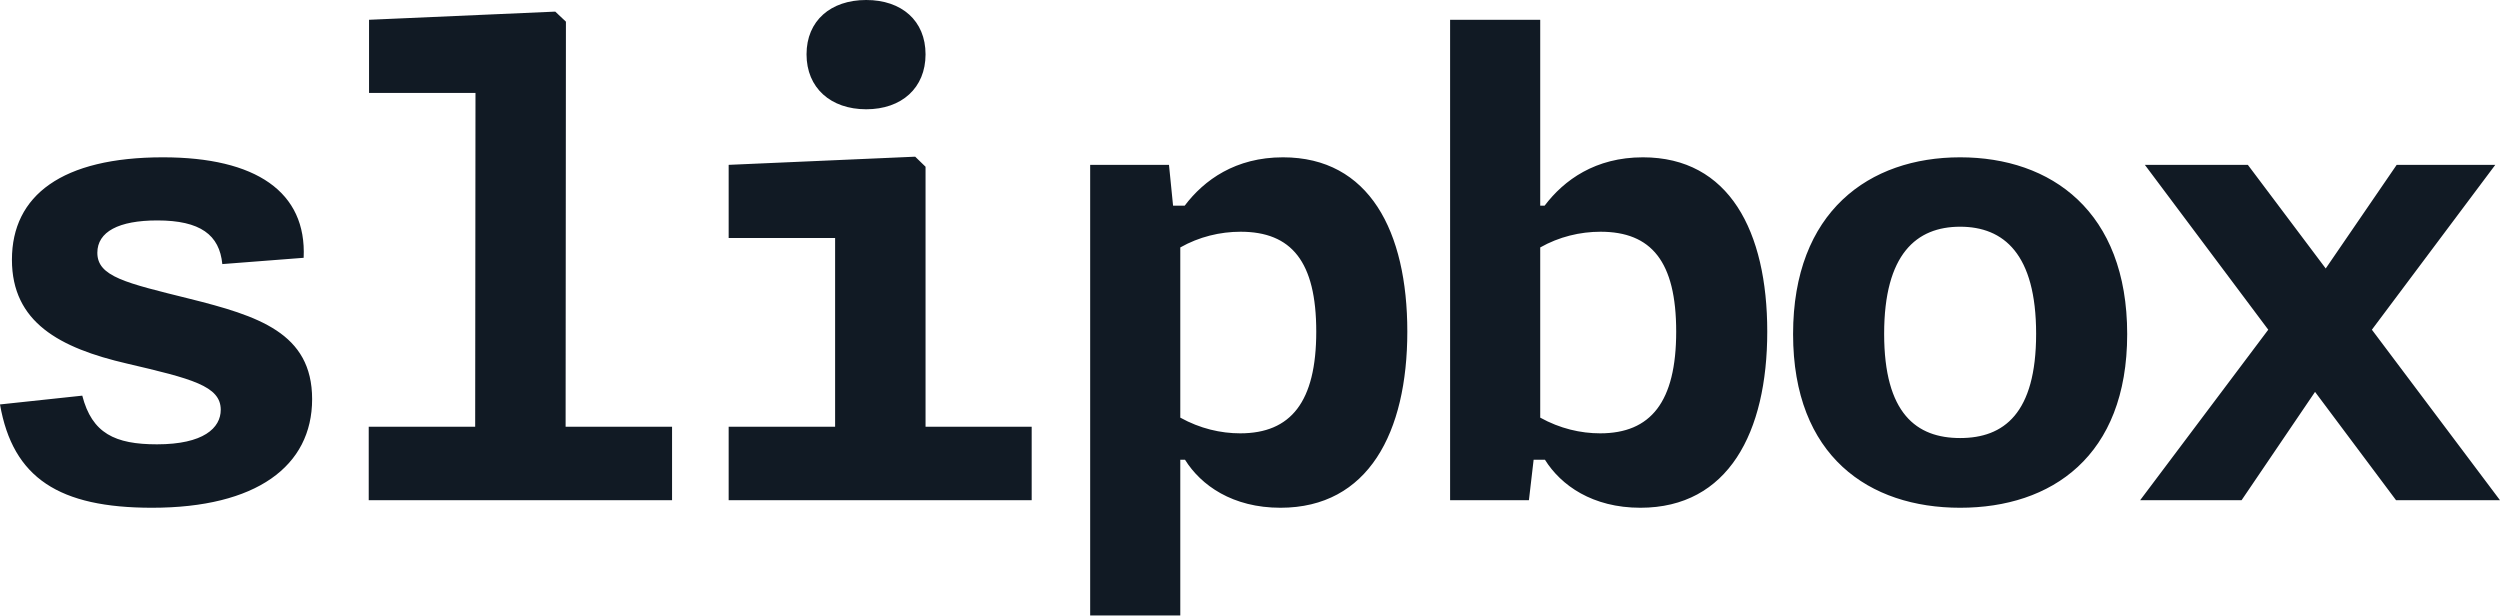
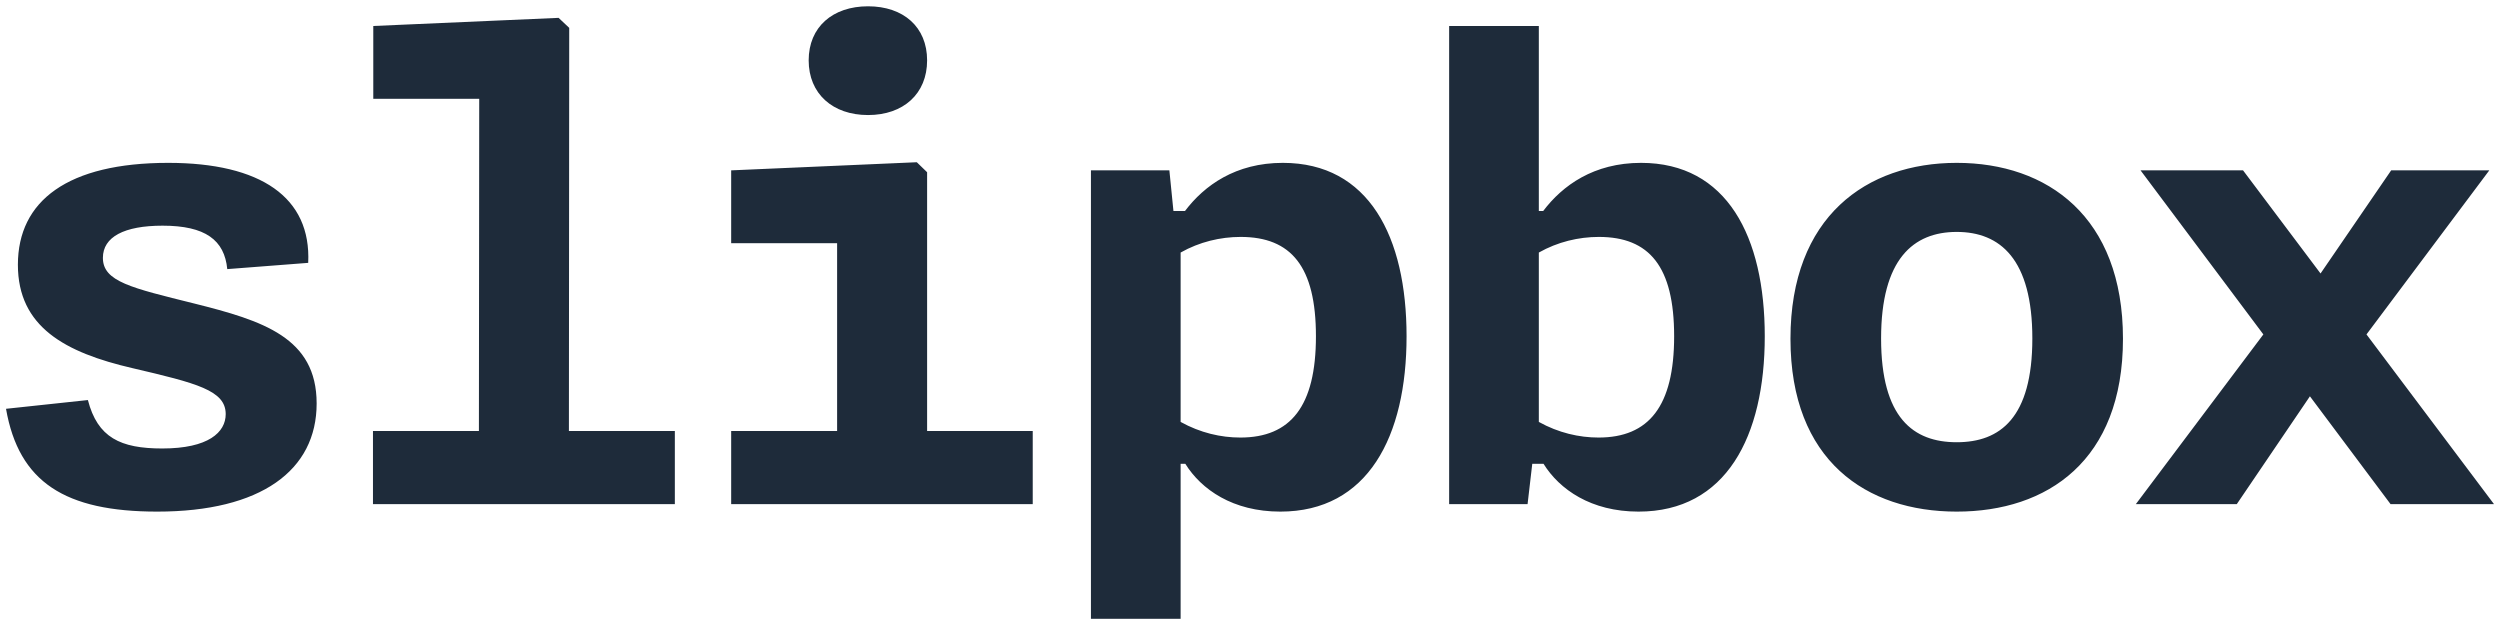
- <svg xmlns="http://www.w3.org/2000/svg" width="254.768" height="62.72" viewBox="0 0 254.768 62.72" version="1.1" id="svg39" xml:space="preserve">
+ <svg xmlns="http://www.w3.org/2000/svg" width="256" height="64" viewBox="122 755 256 64" version="1.1" id="svg39" xml:space="preserve">
  <defs id="defs39" />
-   <g id="g57" transform="translate(-106.6202,-757.9843)">
-     <path style="font-weight:bold;font-size:64px;font-family:'Monaspace Neon';-inkscape-font-specification:'Monaspace Neon Bold';letter-spacing:-3;fill:#111a24" d="m 123.228,774.016 c -10.272,0 -15.392,3.872 -15.392,10.432 0,6.368 4.832,8.992 11.744,10.592 6.56,1.536 9.536,2.272 9.536,4.704 0,1.856 -1.76,3.52 -6.496,3.52 -4.288,0 -6.624,-1.12 -7.616,-4.96 l -8.384,0.896 c 1.312,7.52 6.048,10.528 15.488,10.528 10.624,0 16.32,-4.224 16.32,-11.072 0,-6.752 -5.504,-8.48 -12.544,-10.24 -6.432,-1.6 -9.344,-2.24 -9.344,-4.672 0,-2.144 2.176,-3.296 6.112,-3.296 4.384,0 6.336,1.472 6.624,4.448 l 8.288,-0.64 c 0.32,-6.72 -4.864,-10.24 -14.336,-10.24 z m 20.968,34.944 h 30.912 v -7.488 h -10.848 l 0.032,-41.28 -1.088,-1.024 -18.976,0.832 v 7.456 h 10.848 l -0.032,34.016 h -10.848 z m 36.68,0 h 30.88 v -7.488 h -10.816 v -26.496 l -1.056,-1.024 -19.008,0.832 v 7.456 h 10.848 v 19.232 h -10.848 z m 14.016,-39.84 c 3.616,0 6.048,-2.176 6.048,-5.6 0,-3.424 -2.432,-5.536 -6.048,-5.536 -3.616,0 -6.08,2.112 -6.08,5.536 0,3.424 2.464,5.6 6.08,5.6 z m 55.144,22.656 c 0,-10.208 -3.872,-17.76 -12.672,-17.76 -4.832,0 -8.032,2.304 -10.016,4.928 h -1.184 l -0.416,-4.16 h -8.032 v 45.92 h 9.184 v -15.872 h 0.48 c 1.632,2.624 4.864,4.896 9.728,4.896 8.96,0 12.928,-7.68 12.928,-17.952 z m -23.136,8.768 v -17.344 c 1.92,-1.088 4.064,-1.6 6.144,-1.6 5.184,0 7.712,3.04 7.712,10.176 0,7.168 -2.592,10.368 -7.744,10.368 -1.984,0 -4.096,-0.48 -6.112,-1.6 z m 59.816,-8.768 c 0,-10.208 -3.872,-17.76 -12.672,-17.76 -4.832,0 -8.032,2.304 -10.016,4.928 h -0.448 v -18.944 h -9.184 v 48.96 h 8.032 l 0.48,-4.128 h 1.152 c 1.632,2.624 4.864,4.896 9.728,4.896 8.96,0 12.928,-7.68 12.928,-17.952 z m -23.136,8.768 v -17.344 c 1.92,-1.088 4.064,-1.6 6.144,-1.6 5.184,0 7.712,3.04 7.712,10.176 0,7.168 -2.592,10.368 -7.744,10.368 -1.984,0 -4.096,-0.48 -6.112,-1.6 z m 59.816,-8.512 c 0,-12.512 -7.744,-18.016 -17.024,-18.016 -9.248,0 -17.024,5.504 -17.024,18.016 0,12.48 7.776,17.696 17.024,17.696 9.28,0 17.024,-5.216 17.024,-17.696 z m -9.28,-0.032 c 0,8.128 -3.296,10.624 -7.744,10.624 -4.448,0 -7.744,-2.496 -7.744,-10.624 0,-8.128 3.296,-10.912 7.744,-10.912 4.448,0 7.744,2.784 7.744,10.912 z m 11.08,-17.216 12.576,16.8 -13.056,17.376 h 10.336 l 7.488,-11.04 8.256,11.04 h 10.592 l -13.056,-17.376 12.576,-16.8 h -10.048 l -7.232,10.56 -7.936,-10.56 z" id="text46" aria-label="slipbox" />
-   </g>
+   <path style="font-weight:bold;font-size:64px;font-family:'Monaspace Neon';-inkscape-font-specification:'Monaspace Neon Bold';letter-spacing:-3;fill:#1e2b3a" d="m 139.224,771.677 c -10.272,0 -15.392,3.872 -15.392,10.432 0,6.368 4.832,8.992 11.744,10.592 6.56,1.536 9.536,2.272 9.536,4.704 0,1.856 -1.76,3.52 -6.496,3.52 -4.288,0 -6.624,-1.12 -7.616,-4.96 l -8.384,0.896 c 1.312,7.52 6.048,10.528 15.488,10.528 10.624,0 16.32,-4.224 16.32,-11.072 0,-6.752 -5.504,-8.48 -12.544,-10.24 -6.432,-1.6 -9.344,-2.24 -9.344,-4.672 0,-2.144 2.176,-3.296 6.112,-3.296 4.384,0 6.336,1.472 6.624,4.448 l 8.288,-0.64 c 0.32,-6.72 -4.864,-10.24 -14.336,-10.24 z m 20.968,34.944 h 30.912 v -7.488 h -10.848 l 0.032,-41.28 -1.088,-1.024 -18.976,0.832 v 7.456 h 10.848 l -0.032,34.016 h -10.848 z m 36.68,0 h 30.88 v -7.488 h -10.816 v -26.496 l -1.056,-1.024 -19.008,0.832 v 7.456 h 10.848 v 19.232 h -10.848 z m 14.016,-39.84 c 3.616,0 6.048,-2.176 6.048,-5.6 0,-3.424 -2.432,-5.536 -6.048,-5.536 -3.616,0 -6.08,2.112 -6.08,5.536 0,3.424 2.464,5.6 6.08,5.6 z m 55.144,22.656 c 0,-10.208 -3.872,-17.76 -12.672,-17.76 -4.832,0 -8.032,2.304 -10.016,4.928 h -1.184 l -0.416,-4.16 h -8.032 v 45.92 h 9.184 v -15.872 h 0.48 c 1.632,2.624 4.864,4.896 9.728,4.896 8.96,0 12.928,-7.68 12.928,-17.952 z m -23.136,8.768 v -17.344 c 1.92,-1.088 4.064,-1.6 6.144,-1.6 5.184,0 7.712,3.04 7.712,10.176 0,7.168 -2.592,10.368 -7.744,10.368 -1.984,0 -4.096,-0.48 -6.112,-1.6 z m 59.816,-8.768 c 0,-10.208 -3.872,-17.76 -12.672,-17.76 -4.832,0 -8.032,2.304 -10.016,4.928 h -0.448 v -18.944 h -9.184 v 48.96 h 8.032 l 0.48,-4.128 h 1.152 c 1.632,2.624 4.864,4.896 9.728,4.896 8.96,0 12.928,-7.68 12.928,-17.952 z m -23.136,8.768 v -17.344 c 1.92,-1.088 4.064,-1.6 6.144,-1.6 5.184,0 7.712,3.04 7.712,10.176 0,7.168 -2.592,10.368 -7.744,10.368 -1.984,0 -4.096,-0.48 -6.112,-1.6 z m 59.816,-8.512 c 0,-12.512 -7.744,-18.016 -17.024,-18.016 -9.248,0 -17.024,5.504 -17.024,18.016 0,12.48 7.776,17.696 17.024,17.696 9.28,0 17.024,-5.216 17.024,-17.696 z m -9.28,-0.032 c 0,8.128 -3.296,10.624 -7.744,10.624 -4.448,0 -7.744,-2.496 -7.744,-10.624 0,-8.128 3.296,-10.912 7.744,-10.912 4.448,0 7.744,2.784 7.744,10.912 z m 11.08,-17.216 12.576,16.8 -13.056,17.376 h 10.336 l 7.488,-11.04 8.256,11.04 h 10.592 l -13.056,-17.376 12.576,-16.8 h -10.048 l -7.232,10.56 -7.936,-10.56 z" id="text46" aria-label="slipbox" />
</svg>
